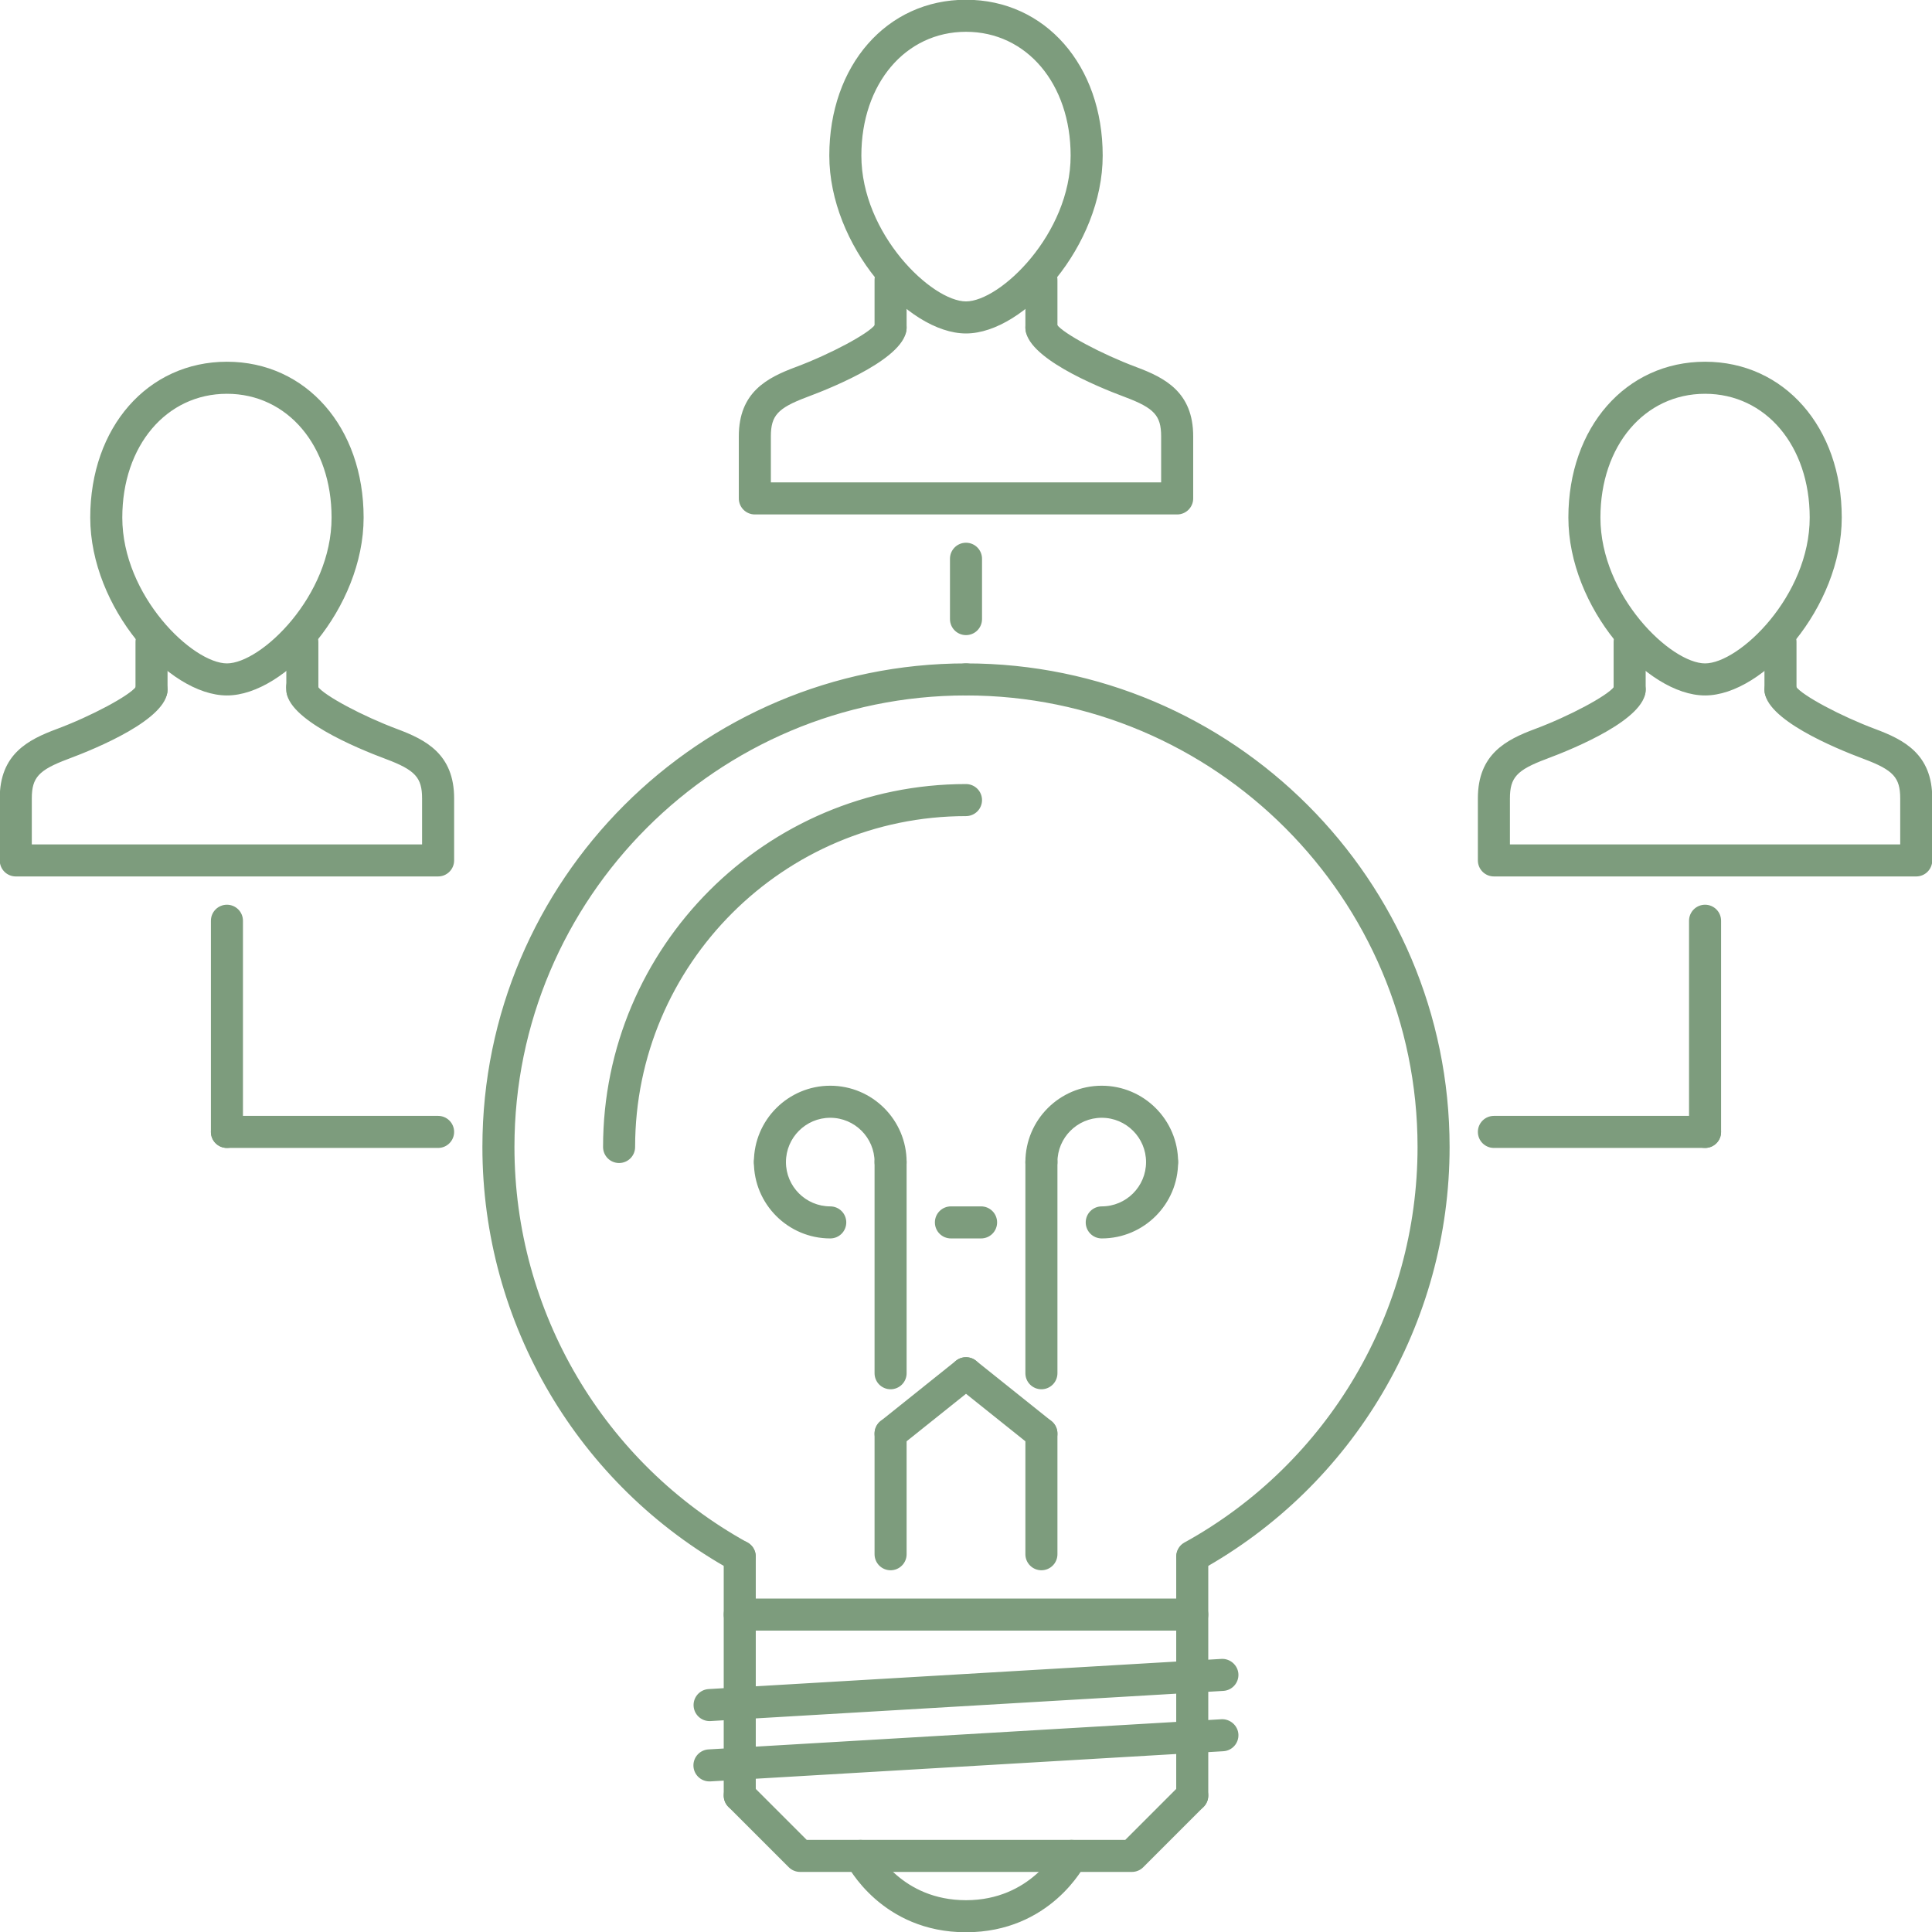
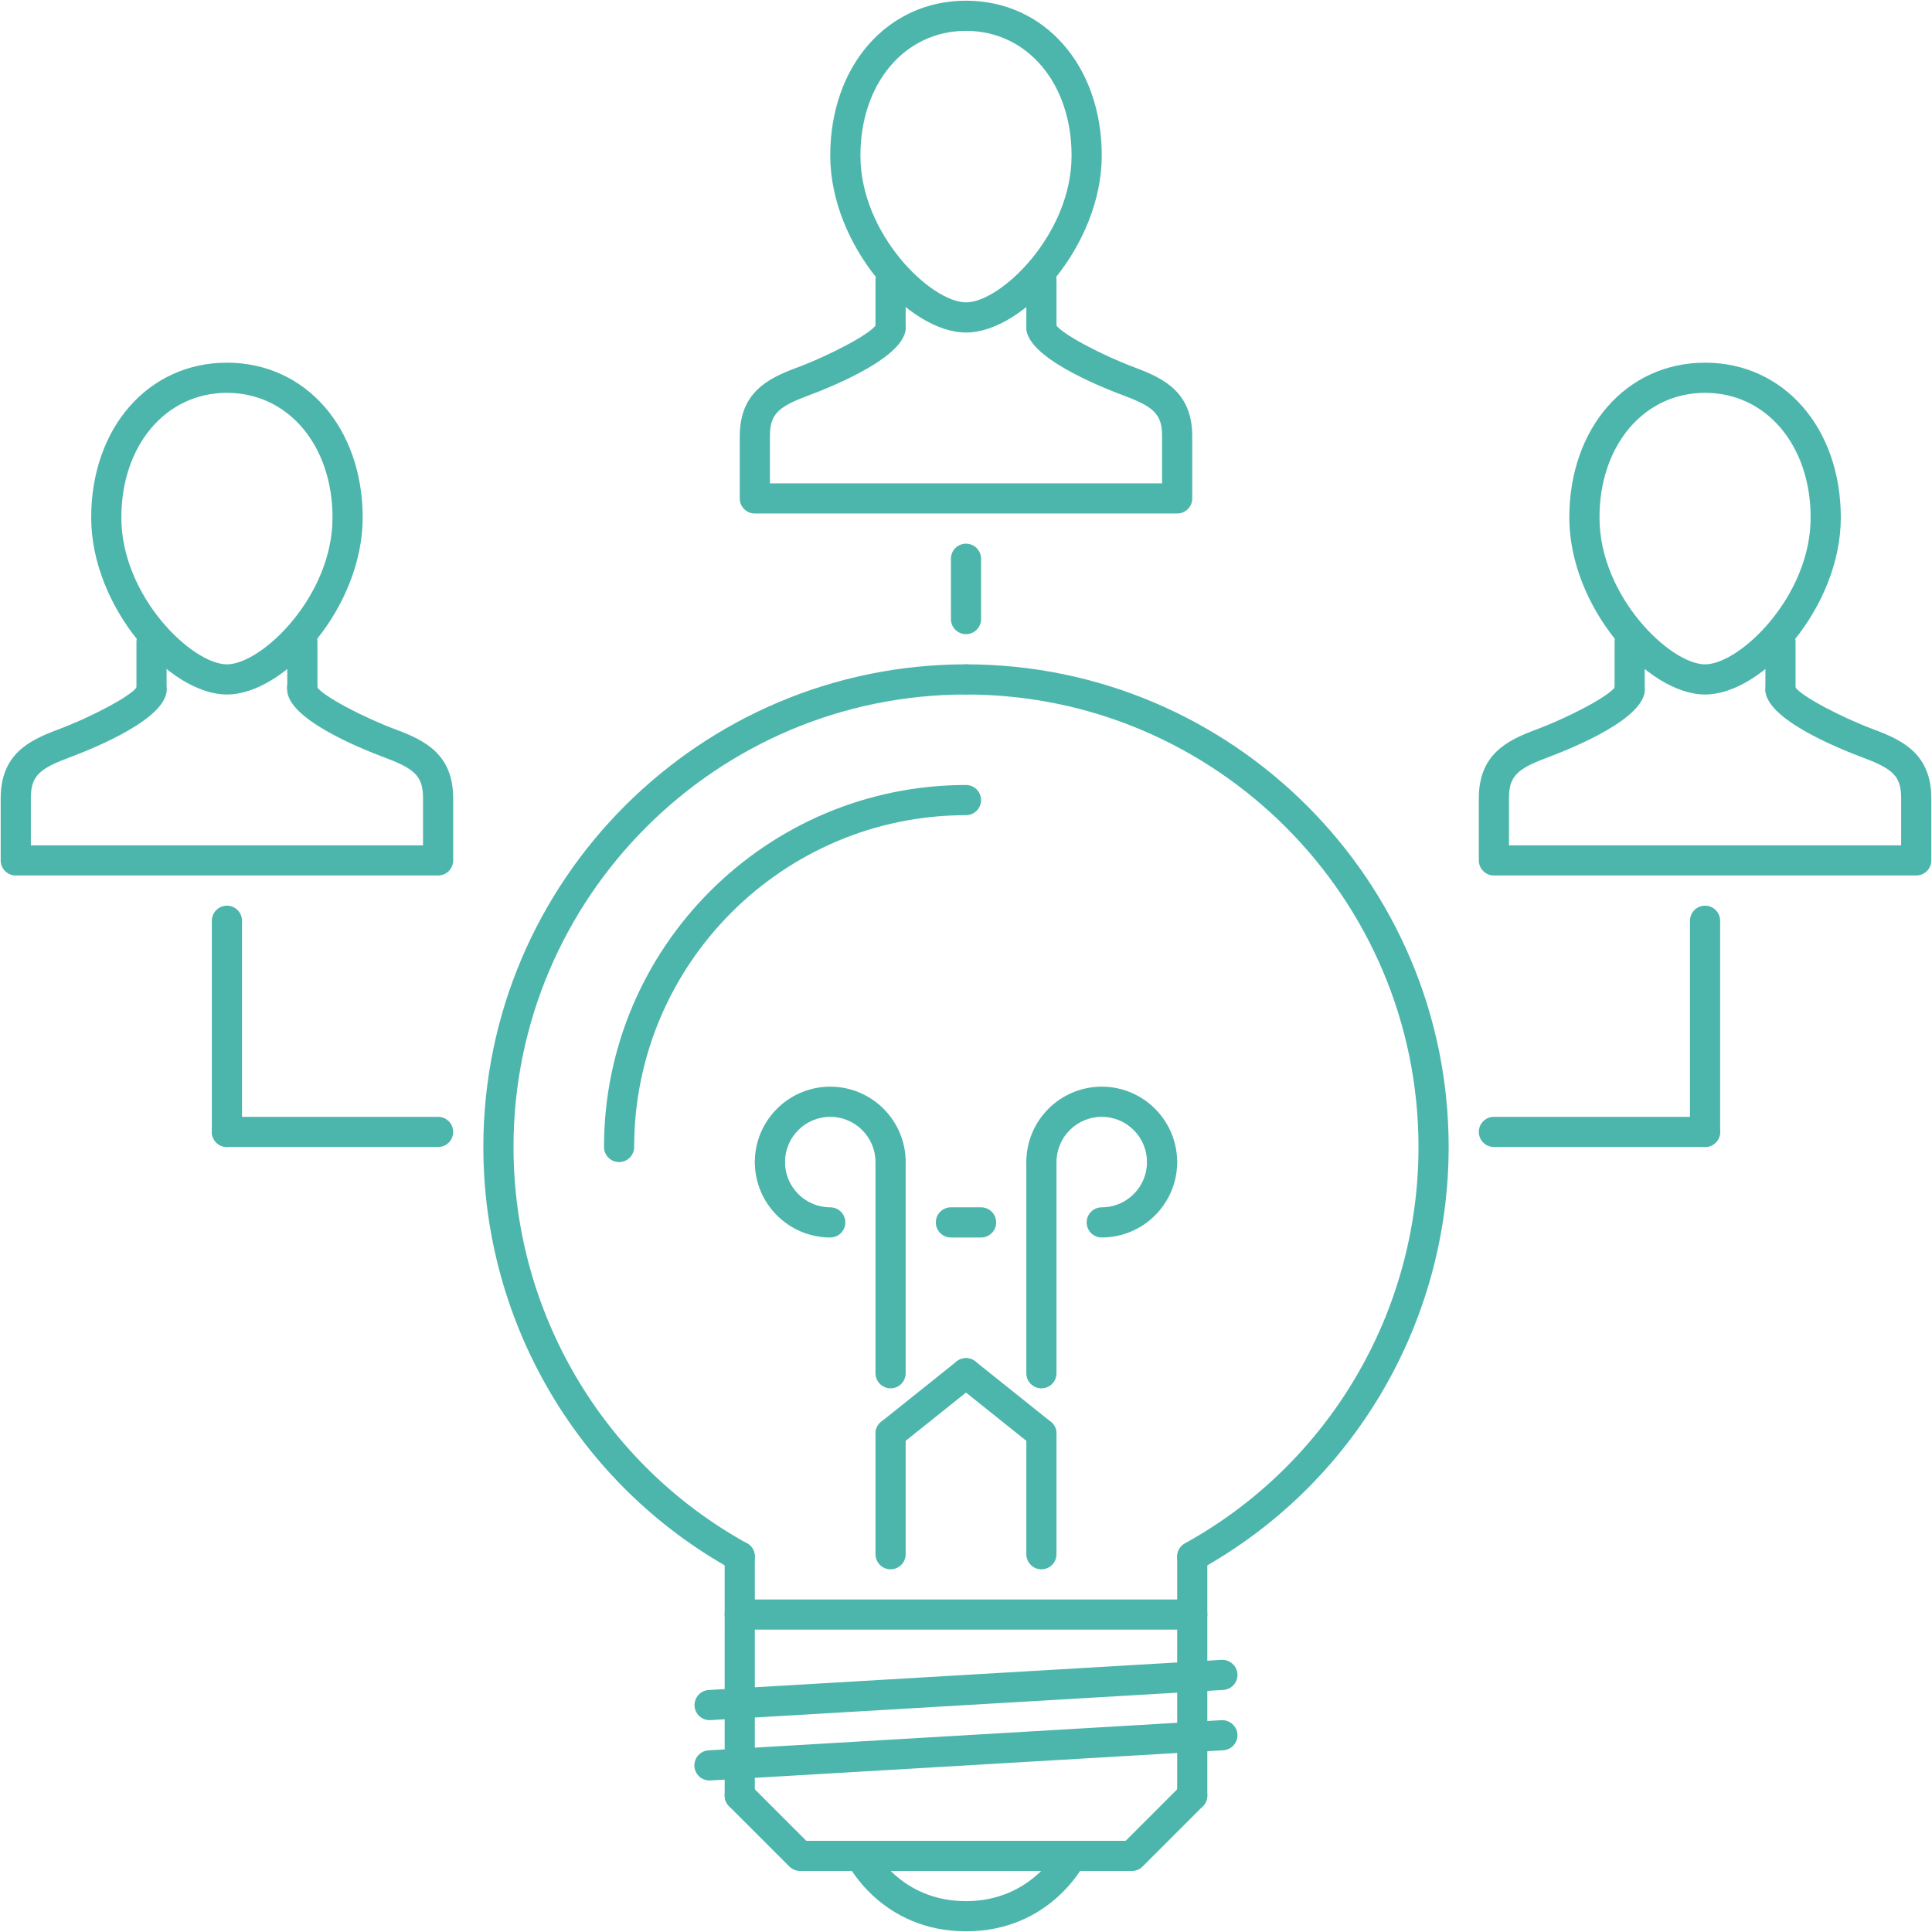
- <svg xmlns="http://www.w3.org/2000/svg" width="800px" height="800px" viewBox="0 0 1024 1024" fill="rgb(125, 156, 125)" class="icon" version="1.1" stroke="rgb(125, 156, 125)">
+ <svg xmlns="http://www.w3.org/2000/svg" width="800px" height="800px" viewBox="0 0 1024 1024" fill="#4db6ac" class="icon" version="1.1">
  <g id="SVGRepo_bgCarrier" stroke-width="0" />
  <g id="SVGRepo_tracerCarrier" stroke-linecap="round" stroke-linejoin="round" />
  <g id="SVGRepo_iconCarrier">
    <path d="M903.72 368.102c-30.744 0-71.95-46.366-71.95-93.776 0-47.568 30.26-82.098 71.95-82.098 41.688 0 71.948 34.53 71.948 82.098 0 47.412-41.206 93.776-71.948 93.776z m0-159.886c-32.43 0-55.96 27.8-55.96 66.11 0 41.782 37.536 77.788 55.96 77.788s55.958-36.006 55.958-77.788c0.002-38.308-23.528-66.11-55.958-66.11z" fill="" />
    <path d="M1015.64 464.034H791.798a7.99 7.99 0 0 1-7.994-7.994v-32.898c0-23.156 14.74-30.612 29.854-36.262 18.348-6.84 38.786-17.792 42.19-22.554a8.006 8.006 0 0 1 7.9-6.73 7.99 7.99 0 0 1 7.994 7.994c0 15.084-36.708 30.384-52.494 36.27-15.628 5.848-19.454 10.024-19.454 21.282v24.904h207.852v-24.904c0-11.25-3.826-15.426-19.47-21.29-15.772-5.878-52.478-21.196-52.478-36.262a7.988 7.988 0 0 1 7.994-7.994 8.002 8.002 0 0 1 7.9 6.73c3.404 4.746 23.842 15.708 42.188 22.554 15.116 5.66 29.856 13.124 29.856 36.262v32.898a7.994 7.994 0 0 1-7.996 7.994z" fill="" />
    <path d="M863.748 373.584a7.99 7.99 0 0 1-7.994-7.994v-25.34c0-4.42 3.576-7.994 7.994-7.994s7.994 3.574 7.994 7.994v25.34a7.99 7.99 0 0 1-7.994 7.994zM943.692 373.584a7.988 7.988 0 0 1-7.994-7.994v-25.34a7.988 7.988 0 0 1 7.994-7.994 7.988 7.988 0 0 1 7.994 7.994v25.34a7.99 7.99 0 0 1-7.994 7.994zM120.28 368.102c-30.752 0-71.95-46.366-71.95-93.776 0-47.568 30.26-82.098 71.95-82.098 41.688 0 71.948 34.53 71.948 82.098 0 47.412-41.198 93.776-71.948 93.776z m0-159.886c-32.422 0-55.96 27.8-55.96 66.11 0 41.782 37.536 77.788 55.96 77.788s55.96-36.006 55.96-77.788c0-38.308-23.538-66.11-55.96-66.11z" fill="" />
    <path d="M232.2 464.034H8.36a7.988 7.988 0 0 1-7.994-7.994v-32.898c0-23.156 14.746-30.612 29.846-36.262 18.354-6.84 38.792-17.792 42.204-22.554a7.998 7.998 0 0 1 7.894-6.73 7.99 7.99 0 0 1 7.994 7.994c0 15.084-36.716 30.384-52.5 36.27-15.63 5.848-19.448 10.024-19.448 21.282v24.904h207.852v-24.904c0-11.25-3.818-15.426-19.462-21.29-15.778-5.878-52.486-21.196-52.486-36.262a7.994 7.994 0 1 1 15.886-1.264c3.412 4.746 23.844 15.708 42.198 22.554 15.114 5.66 29.854 13.124 29.854 36.262v32.898a7.996 7.996 0 0 1-7.998 7.994z" fill="" />
    <path d="M80.308 373.584a7.99 7.99 0 0 1-7.994-7.994v-25.34c0-4.42 3.576-7.994 7.994-7.994s7.994 3.574 7.994 7.994v25.34a7.99 7.99 0 0 1-7.994 7.994zM160.25 373.584a7.99 7.99 0 0 1-7.994-7.994v-25.34a7.988 7.988 0 0 1 7.994-7.994 7.988 7.988 0 0 1 7.994 7.994v25.34a7.988 7.988 0 0 1-7.994 7.994zM512 176.24c-30.752 0-71.95-46.366-71.95-93.778 0-47.568 30.26-82.098 71.95-82.098s71.948 34.53 71.948 82.098c0 47.412-41.204 93.778-71.948 93.778z m0-159.886c-32.422 0-55.96 27.8-55.96 66.11 0 41.784 37.536 77.788 55.96 77.788s55.958-36.004 55.958-77.788c0-38.31-23.528-66.11-55.958-66.11z" fill="" />
    <path d="M623.92 272.17H400.08a7.99 7.99 0 0 1-7.994-7.994v-32.898c0-23.156 14.748-30.61 29.846-36.262 18.354-6.84 38.792-17.792 42.204-22.554a7.996 7.996 0 0 1 15.888 1.264c0 15.084-36.716 30.384-52.502 36.27-15.63 5.848-19.446 10.026-19.446 21.282v24.904h207.852v-24.904c0-11.25-3.826-15.426-19.47-21.29-15.77-5.878-52.478-21.196-52.478-36.262a7.99 7.99 0 0 1 7.994-7.994 8.002 8.002 0 0 1 7.9 6.73c3.404 4.746 23.842 15.708 42.19 22.554 15.114 5.66 29.854 13.124 29.854 36.262v32.898a7.994 7.994 0 0 1-7.998 7.994z" fill="" />
    <path d="M472.028 181.72a7.99 7.99 0 0 1-7.994-7.996v-25.34a7.99 7.99 0 0 1 7.994-7.994 7.99 7.99 0 0 1 7.996 7.994v25.34a7.992 7.992 0 0 1-7.996 7.996zM551.97 181.72a7.99 7.99 0 0 1-7.994-7.996v-25.34c0-4.418 3.576-7.994 7.994-7.994s7.994 3.576 7.994 7.994v25.34a7.99 7.99 0 0 1-7.994 7.996z" fill="" />
    <path d="M392.046 832.974a8.018 8.018 0 0 1-3.856-1c-81.426-44.982-132.008-130.828-132.008-224.042 0-141.056 114.762-255.818 255.818-255.818 4.418 0 7.994 3.576 7.994 7.994s-3.576 7.994-7.994 7.994c-132.242 0-239.83 107.586-239.83 239.83 0 87.39 47.42 167.88 123.748 210.052a7.978 7.978 0 0 1 3.13 10.852 7.956 7.956 0 0 1-7.002 4.138z" fill="" />
    <path d="M631.946 832.974a7.954 7.954 0 0 1-6.994-4.138 7.984 7.984 0 0 1 3.122-10.852c76.336-42.172 123.756-122.646 123.756-210.052 0-132.242-107.58-239.83-239.828-239.83-4.42 0-7.996-3.576-7.996-7.994s3.576-7.994 7.996-7.994c141.054 0 255.816 114.762 255.816 255.818 0 93.214-50.588 179.06-131.998 224.042-1.236 0.672-2.564 1-3.874 1zM392.084 959.68a7.988 7.988 0 0 1-7.994-7.994V824.98c0-4.42 3.576-7.996 7.994-7.996s7.994 3.576 7.994 7.996v126.706a7.986 7.986 0 0 1-7.994 7.994z" fill="" />
    <path d="M631.914 959.68a7.988 7.988 0 0 1-7.994-7.994v-126.518a7.99 7.99 0 0 1 7.994-7.996 7.99 7.99 0 0 1 7.994 7.996v126.518a7.988 7.988 0 0 1-7.994 7.994z" fill="" />
    <path d="M631.914 863.75H392.084a7.99 7.99 0 0 1-7.994-7.996 7.99 7.99 0 0 1 7.994-7.994h239.83a7.99 7.99 0 0 1 7.994 7.994 7.99 7.99 0 0 1-7.994 7.996zM599.936 991.658h-175.874a7.99 7.99 0 0 1-5.652-2.342l-31.978-31.978a7.992 7.992 0 1 1 11.304-11.304l29.634 29.634h169.254l29.634-29.634c3.124-3.124 8.182-3.124 11.304 0s3.124 8.182 0 11.304l-31.978 31.978a7.974 7.974 0 0 1-5.648 2.342zM376.088 911.714a7.994 7.994 0 0 1-0.46-15.974l271.806-15.988c4.28-0.234 8.182 3.106 8.448 7.51a8 8 0 0 1-7.51 8.448l-271.806 15.988c-0.158 0.016-0.322 0.016-0.478 0.016zM376.088 943.692a7.992 7.992 0 0 1-0.46-15.974l271.806-15.988c4.28-0.204 8.182 3.108 8.448 7.51a7.998 7.998 0 0 1-7.51 8.448l-271.806 15.988c-0.158 0.016-0.322 0.016-0.478 0.016z" fill="" />
    <path d="M512 1023.634c-44.398 0-62.37-34.912-63.112-36.396a7.99 7.99 0 0 1 3.576-10.726c3.966-1.936 8.728-0.376 10.71 3.544 0.624 1.216 14.59 27.59 48.826 27.59 34.63 0 48.668-27.292 48.808-27.558a8.032 8.032 0 0 1 10.726-3.576 8 8 0 0 1 3.576 10.726c-0.748 1.484-18.706 36.396-63.11 36.396zM472.028 831.772a7.99 7.99 0 0 1-7.994-7.994v-63.956a7.99 7.99 0 0 1 7.994-7.994 7.99 7.99 0 0 1 7.996 7.994v63.956a7.992 7.992 0 0 1-7.996 7.994zM551.97 831.772a7.99 7.99 0 0 1-7.994-7.994v-63.956c0-4.418 3.576-7.994 7.994-7.994s7.994 3.576 7.994 7.994v63.956a7.99 7.99 0 0 1-7.994 7.994z" fill="" />
    <path d="M472.036 767.816a8.008 8.008 0 0 1-6.252-2.996 8.006 8.006 0 0 1 1.25-11.242l39.972-31.978a8.006 8.006 0 0 1 11.242 1.25 8.004 8.004 0 0 1-1.248 11.242l-39.972 31.976a7.928 7.928 0 0 1-4.992 1.748z" fill="" />
    <path d="M551.97 767.816c-1.764 0-3.514-0.56-4.996-1.748l-39.972-31.976a8.01 8.01 0 0 1-1.25-11.242 8.022 8.022 0 0 1 11.242-1.25l39.97 31.978a8.006 8.006 0 0 1 1.25 11.242 7.986 7.986 0 0 1-6.244 2.996zM472.028 735.84a7.988 7.988 0 0 1-7.994-7.994v-111.92a7.99 7.99 0 0 1 7.994-7.994 7.99 7.99 0 0 1 7.996 7.994v111.92a7.99 7.99 0 0 1-7.996 7.994z" fill="" />
    <path d="M472.028 623.92a7.99 7.99 0 0 1-7.994-7.994c0-13.224-10.758-23.982-23.982-23.982s-23.982 10.758-23.982 23.982a7.99 7.99 0 0 1-7.994 7.994 7.99 7.99 0 0 1-7.996-7.994c0-22.046 17.932-39.972 39.972-39.972s39.972 17.926 39.972 39.972a7.992 7.992 0 0 1-7.996 7.994z" fill="" />
    <path d="M440.05 655.896c-22.04 0-39.972-17.924-39.972-39.97a7.99 7.99 0 0 1 7.996-7.994 7.99 7.99 0 0 1 7.994 7.994c0 13.224 10.758 23.982 23.982 23.982a7.99 7.99 0 0 1 7.994 7.994 7.988 7.988 0 0 1-7.994 7.994zM551.97 735.84a7.988 7.988 0 0 1-7.994-7.994v-111.92c0-4.418 3.576-7.994 7.994-7.994s7.994 3.576 7.994 7.994v111.92a7.988 7.988 0 0 1-7.994 7.994z" fill="" />
    <path d="M615.926 623.92a7.988 7.988 0 0 1-7.994-7.994c0-13.224-10.758-23.982-23.984-23.982-13.224 0-23.982 10.758-23.982 23.982 0 4.418-3.576 7.994-7.994 7.994s-7.994-3.576-7.994-7.994c0-22.046 17.924-39.972 39.97-39.972s39.972 17.926 39.972 39.972a7.99 7.99 0 0 1-7.994 7.994z" fill="" />
    <path d="M583.948 655.896a7.988 7.988 0 0 1-7.994-7.994 7.99 7.99 0 0 1 7.994-7.994c13.226 0 23.984-10.758 23.984-23.982a7.988 7.988 0 0 1 7.994-7.994 7.99 7.99 0 0 1 7.994 7.994c0 22.046-17.926 39.97-39.972 39.97zM328.13 615.926a7.99 7.99 0 0 1-7.994-7.994c0-105.792 86.07-191.864 191.864-191.864a7.99 7.99 0 0 1 7.994 7.994 7.99 7.99 0 0 1-7.994 7.994c-96.978 0-175.876 78.896-175.876 175.876a7.99 7.99 0 0 1-7.994 7.994zM519.994 655.896h-15.99a7.988 7.988 0 0 1-7.994-7.994 7.99 7.99 0 0 1 7.994-7.994h15.99a7.99 7.99 0 0 1 7.994 7.994 7.988 7.988 0 0 1-7.994 7.994z" fill="" />
    <path d="M512 336.124a7.99 7.99 0 0 1-7.996-7.994v-31.976A7.99 7.99 0 0 1 512 288.16a7.99 7.99 0 0 1 7.994 7.994v31.976a7.988 7.988 0 0 1-7.994 7.994z" fill="" />
    <path d="M903.72 607.932a7.99 7.99 0 0 1-7.996-7.994v-111.92a7.99 7.99 0 0 1 7.996-7.994 7.988 7.988 0 0 1 7.992 7.994v111.92a7.988 7.988 0 0 1-7.992 7.994z" fill="" />
    <path d="M903.72 607.932h-111.922c-4.418 0-7.994-3.576-7.994-7.994s3.576-7.994 7.994-7.994h111.922c4.418 0 7.992 3.576 7.992 7.994s-3.574 7.994-7.992 7.994z" fill="" />
    <path d="M120.28 607.932a7.99 7.99 0 0 1-7.994-7.994v-111.92a7.988 7.988 0 0 1 7.994-7.994 7.988 7.988 0 0 1 7.994 7.994v111.92a7.99 7.99 0 0 1-7.994 7.994z" fill="" />
    <path d="M232.2 607.932H120.28c-4.418 0-7.994-3.576-7.994-7.994s3.576-7.994 7.994-7.994h111.92c4.418 0 7.994 3.576 7.994 7.994s-3.576 7.994-7.994 7.994z" fill="" />
  </g>
</svg>
